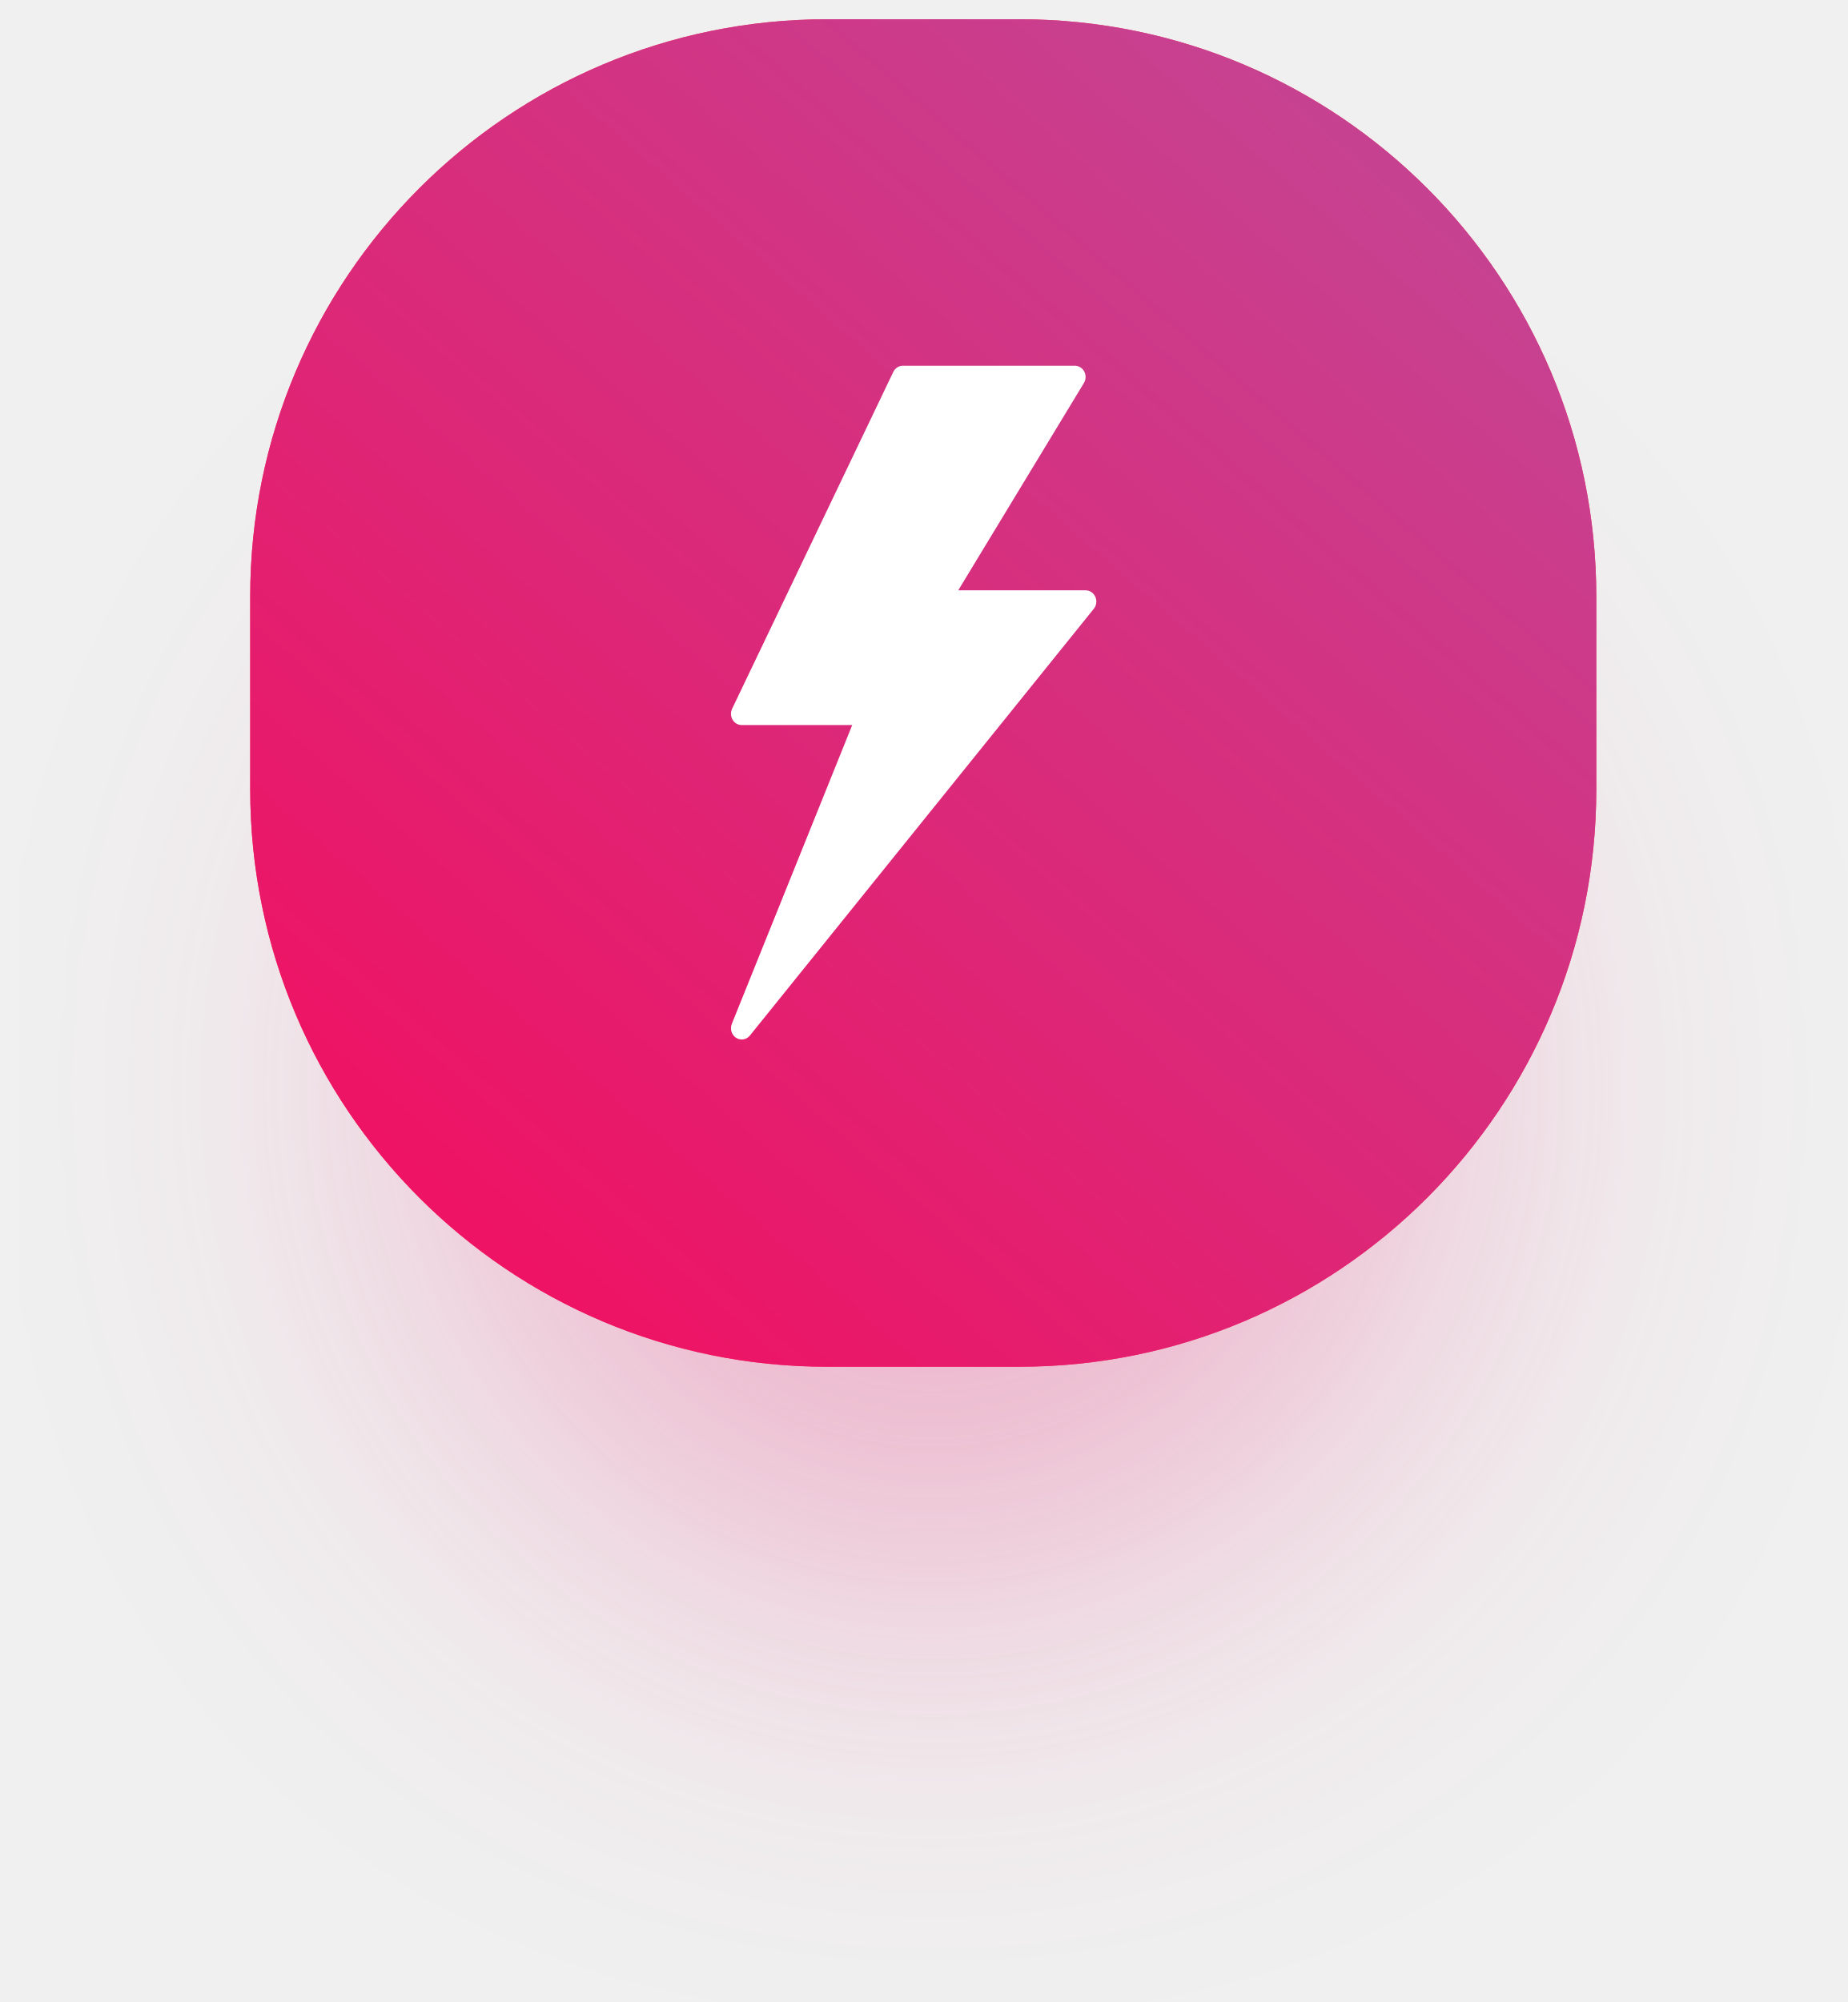
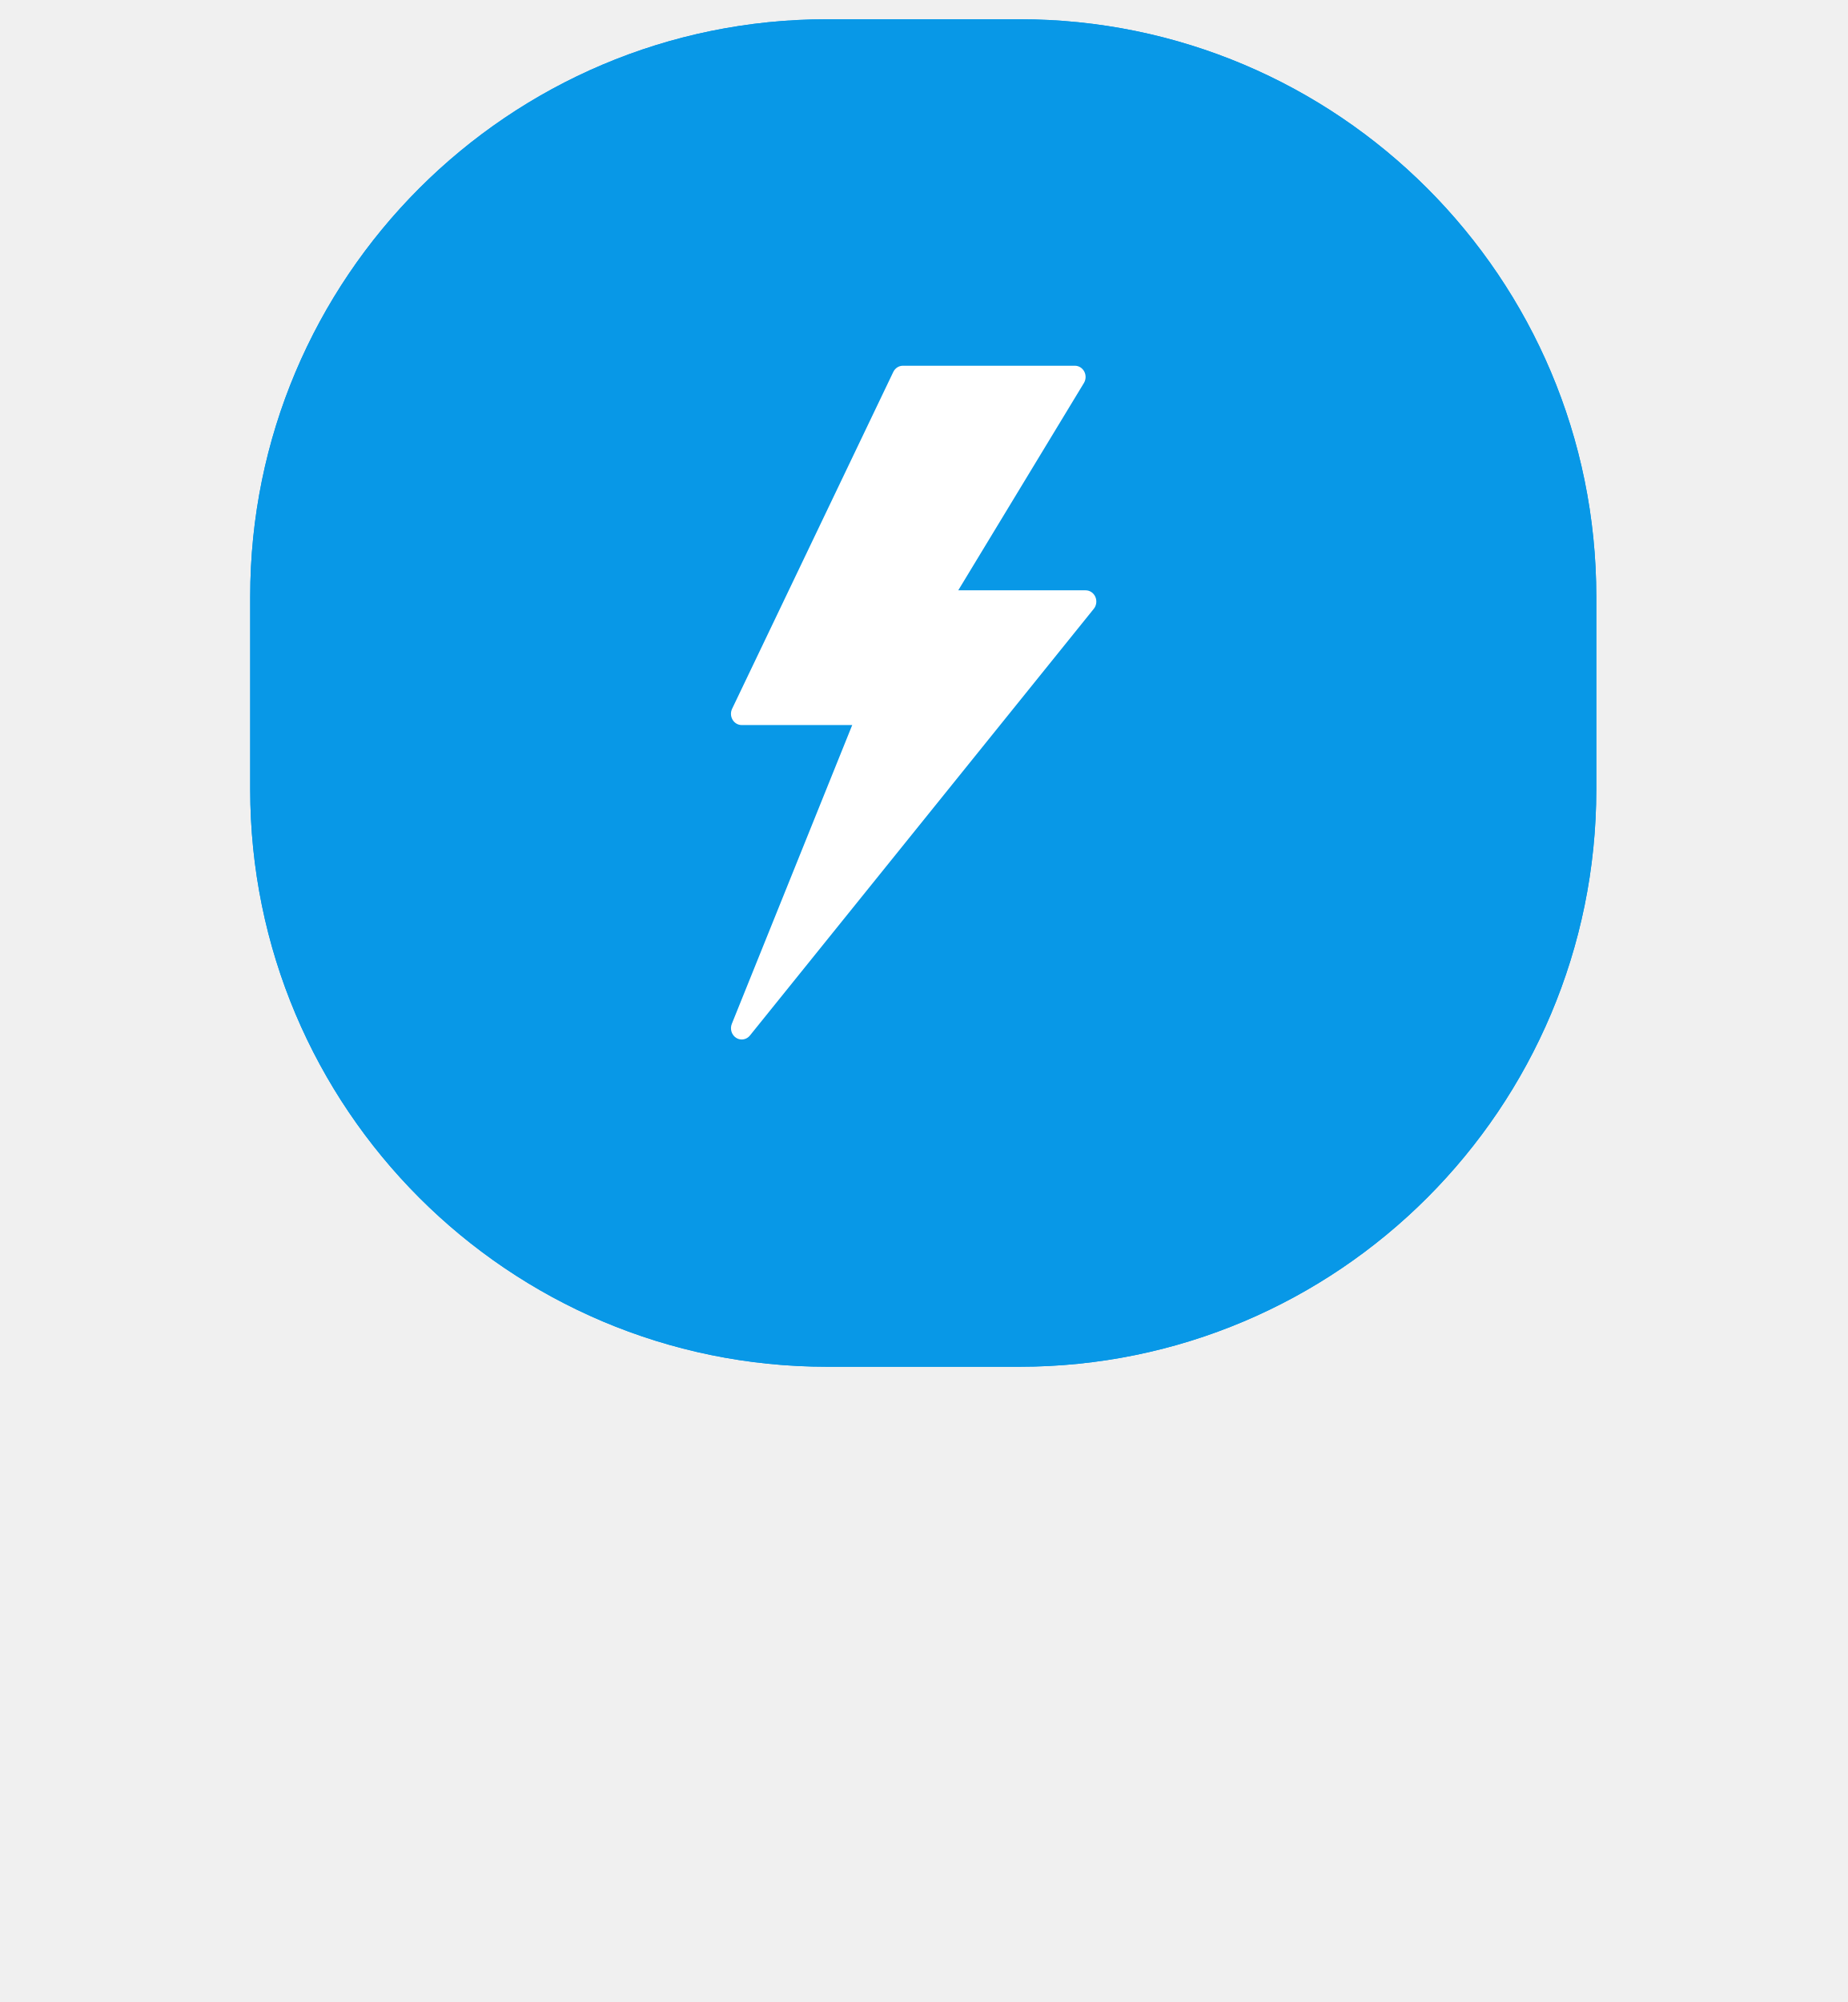
<svg xmlns="http://www.w3.org/2000/svg" width="96" height="104" viewBox="0 0 96 104" fill="none">
  <g filter="url(#filter0_d)">
-     <path fill-rule="evenodd" clip-rule="evenodd" d="M48.466 17C63.089 17 74.942 28.864 74.942 43.5C74.942 58.135 63.089 70 48.466 70C33.844 70 21.99 58.135 21.99 43.5C21.99 28.864 33.844 17 48.466 17Z" fill="#FF4361" />
+     <path fill-rule="evenodd" clip-rule="evenodd" d="M48.466 17C63.089 17 74.942 28.864 74.942 43.5C74.942 58.135 63.089 70 48.466 70C33.844 70 21.99 58.135 21.99 43.5C21.99 28.864 33.844 17 48.466 17Z" fill="#0898e7" />
    <path fill-rule="evenodd" clip-rule="evenodd" d="M48.466 17C63.089 17 74.942 28.864 74.942 43.5C74.942 58.135 63.089 70 48.466 70C33.844 70 21.99 58.135 21.99 43.5C21.99 28.864 33.844 17 48.466 17Z" fill="url(#paint0_linear)" />
  </g>
-   <path fill-rule="evenodd" clip-rule="evenodd" d="M42.972 1H52.963C69.517 1 82.936 14.431 82.936 31V41C82.936 57.568 69.517 71 52.963 71H42.972C26.419 71 12.999 57.568 12.999 41V31C12.999 14.431 26.419 1 42.972 1Z" fill="#FF4361" />
+   <path fill-rule="evenodd" clip-rule="evenodd" d="M42.972 1H52.963C69.517 1 82.936 14.431 82.936 31V41C82.936 57.568 69.517 71 52.963 71H42.972C26.419 71 12.999 57.568 12.999 41V31C12.999 14.431 26.419 1 42.972 1Z" fill="#0898e7" />
  <path fill-rule="evenodd" clip-rule="evenodd" d="M42.972 1H52.963C69.517 1 82.936 14.431 82.936 31V41C82.936 57.568 69.517 71 52.963 71H42.972C26.419 71 12.999 57.568 12.999 41V31C12.999 14.431 26.419 1 42.972 1Z" fill="url(#paint1_linear)" />
  <path fill-rule="evenodd" clip-rule="evenodd" d="M56.908 31.003C56.816 30.797 56.619 30.666 56.402 30.666H49.786L56.316 19.894C56.424 19.714 56.431 19.487 56.333 19.302C56.235 19.114 56.047 18.999 55.844 18.999H46.911C46.699 18.999 46.506 19.124 46.411 19.321L38.036 36.821C37.95 37.002 37.959 37.217 38.061 37.389C38.163 37.561 38.342 37.665 38.536 37.665H44.277L38.021 53.189C37.915 53.455 38.01 53.762 38.245 53.913C38.335 53.97 38.435 53.999 38.535 53.999C38.696 53.999 38.854 53.927 38.963 53.792L56.829 31.625C56.969 31.451 56.999 31.209 56.908 31.003Z" fill="white" />
  <defs>
-     <filter id="filter0_d" x="0.99" y="9" width="94.952" height="95" filterUnits="userSpaceOnUse" color-interpolation-filters="sRGB">
-       <feFlood flood-opacity="0" result="BackgroundImageFix" />
-       <feColorMatrix in="SourceAlpha" type="matrix" values="0 0 0 0 0 0 0 0 0 0 0 0 0 0 0 0 0 0 127 0" />
-       <feOffset dy="13" />
-       <feGaussianBlur stdDeviation="10.5" />
-       <feColorMatrix type="matrix" values="0 0 0 0 0.898 0 0 0 0 0.118 0 0 0 0 0.435 0 0 0 0.3 0" />
-       <feBlend mode="normal" in2="BackgroundImageFix" result="effect1_dropShadow" />
-       <feBlend mode="normal" in="SourceGraphic" in2="effect1_dropShadow" result="shape" />
-     </filter>
    <linearGradient id="paint0_linear" x1="52.598" y1="102.635" x2="107.605" y2="39.414" gradientUnits="userSpaceOnUse">
-       <stop stop-color="#F80759" />
-       <stop offset="1" stop-color="#BC4E9C" />
+       <stop stop-color="#0898e7" />
+       <stop offset="1" stop-color="#0898e7" />
    </linearGradient>
    <linearGradient id="paint1_linear" x1="53.376" y1="113.413" x2="125.385" y2="30.651" gradientUnits="userSpaceOnUse">
-       <stop stop-color="#F80759" />
-       <stop offset="1" stop-color="#BC4E9C" />
+       <stop stop-color="#0898e7" />
+       <stop offset="1" stop-color="#0898e7" />
    </linearGradient>
  </defs>
</svg>
